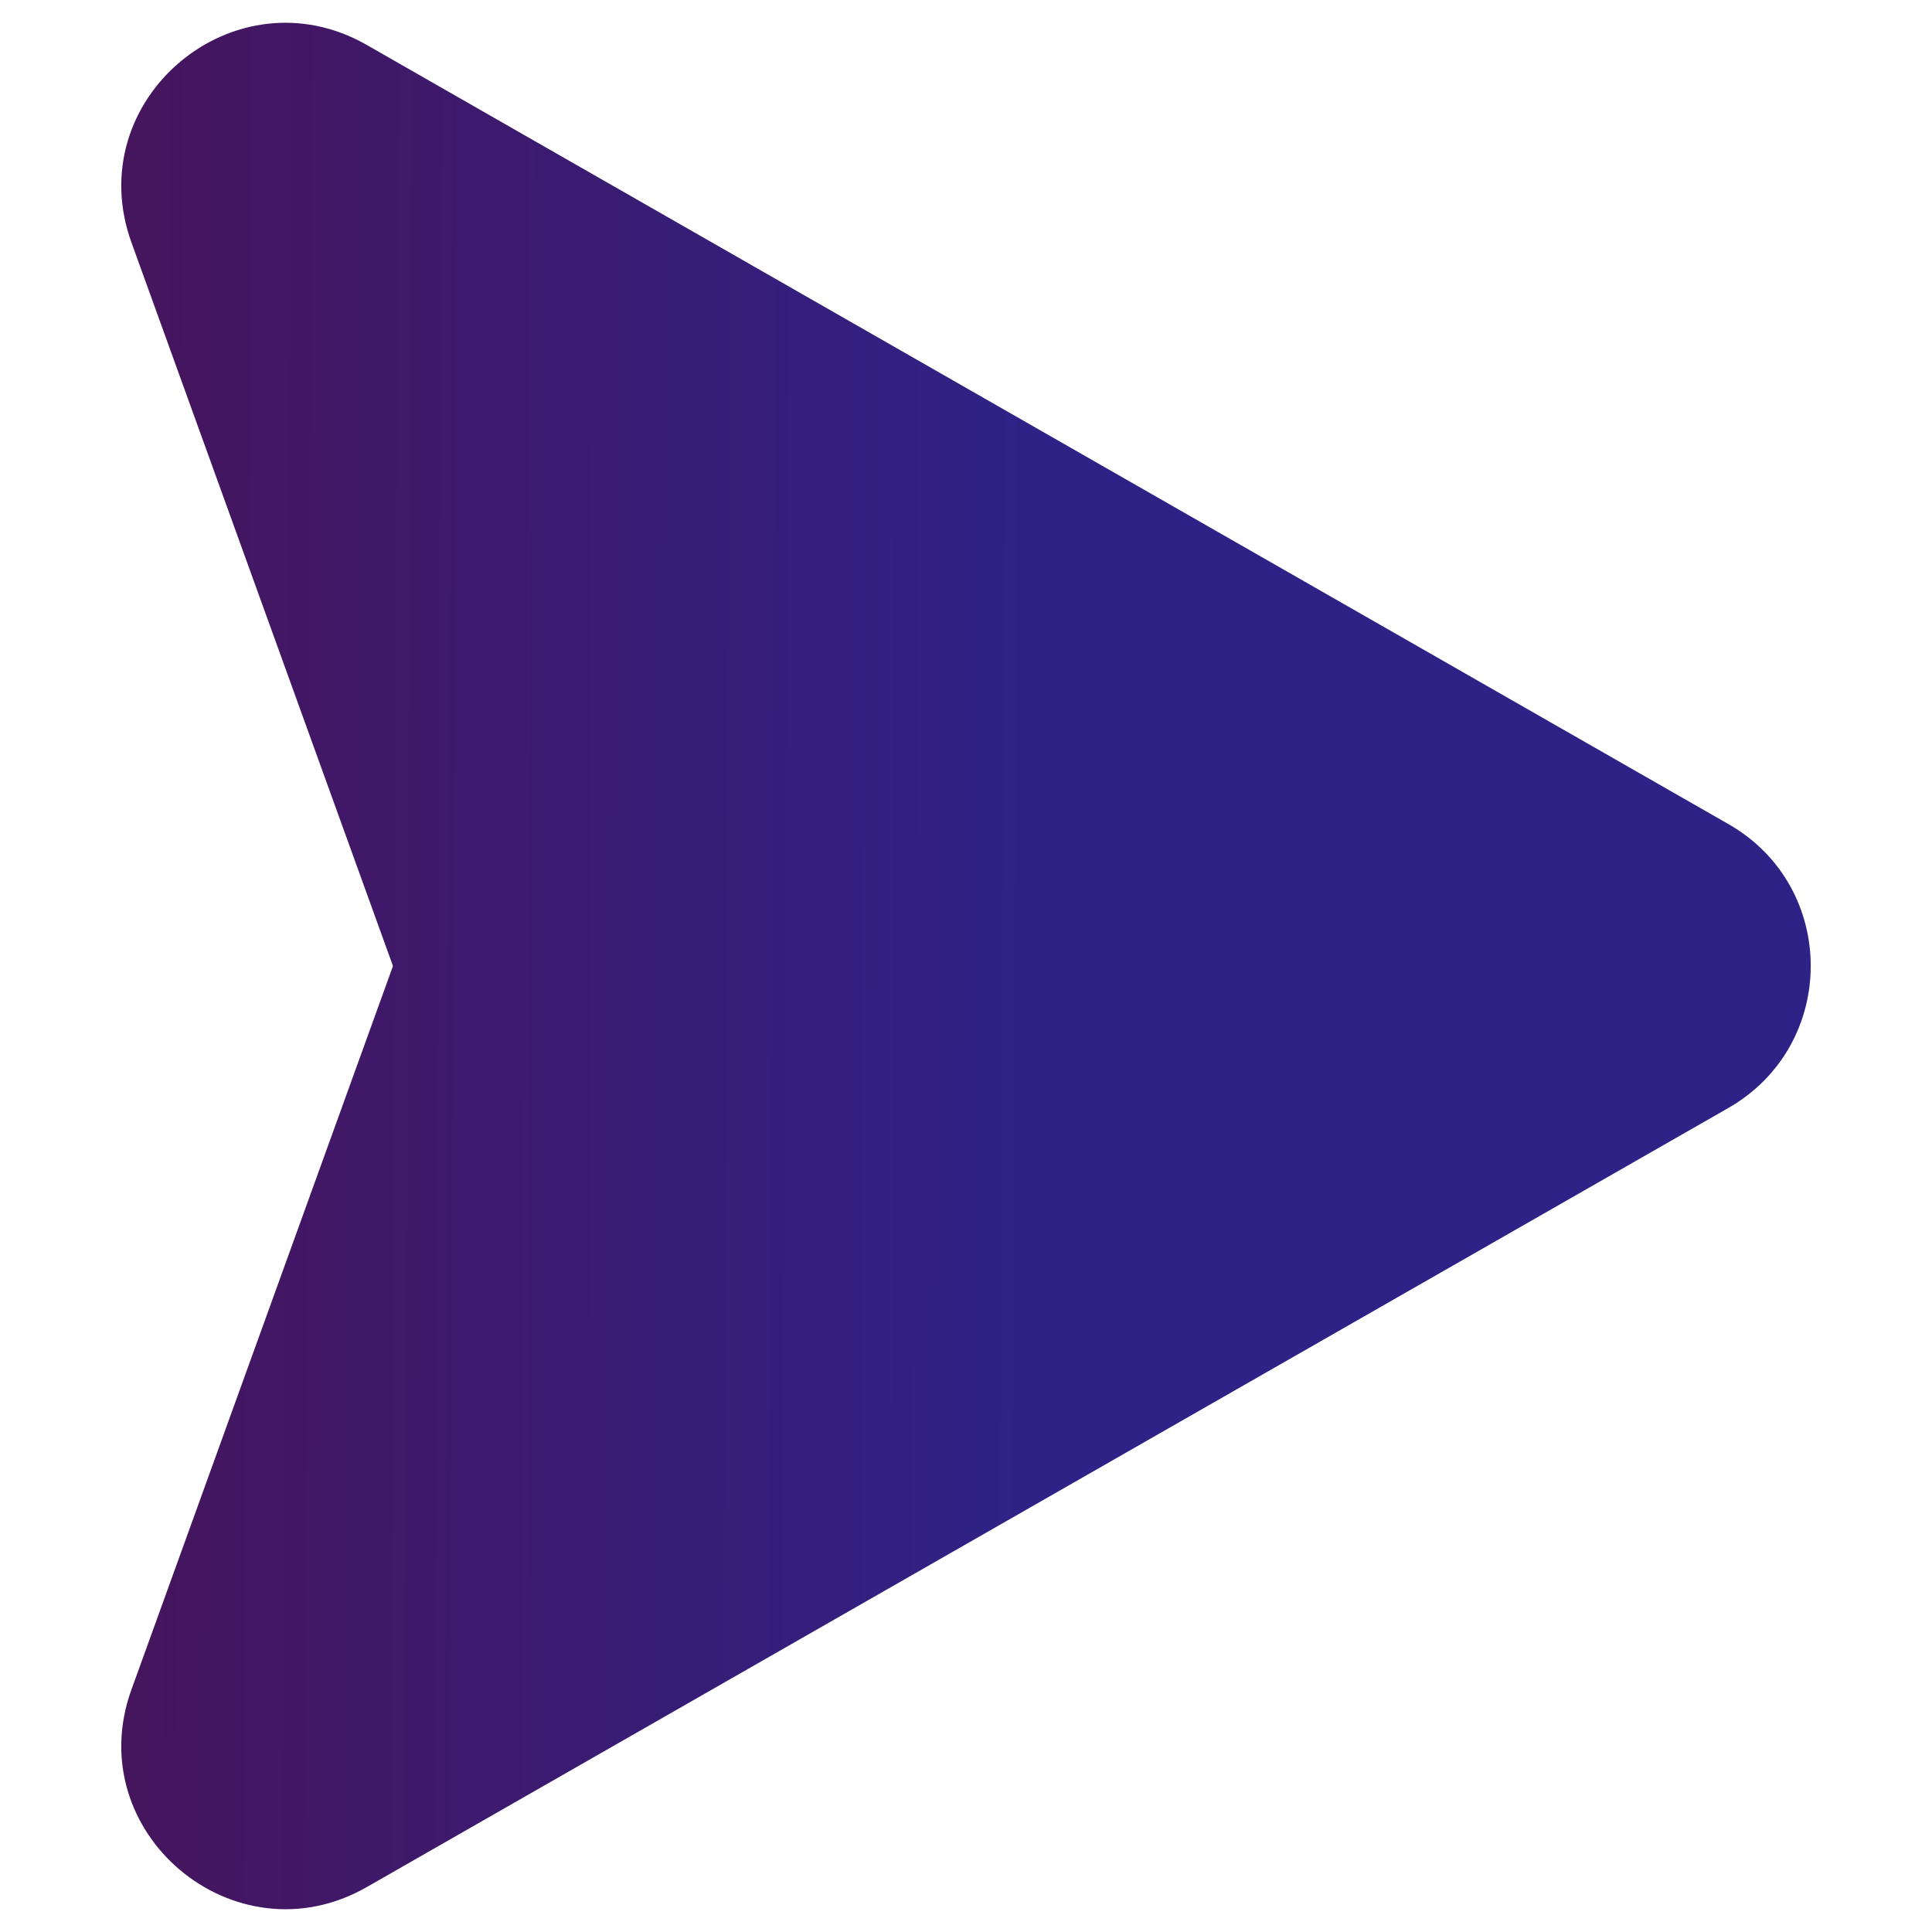
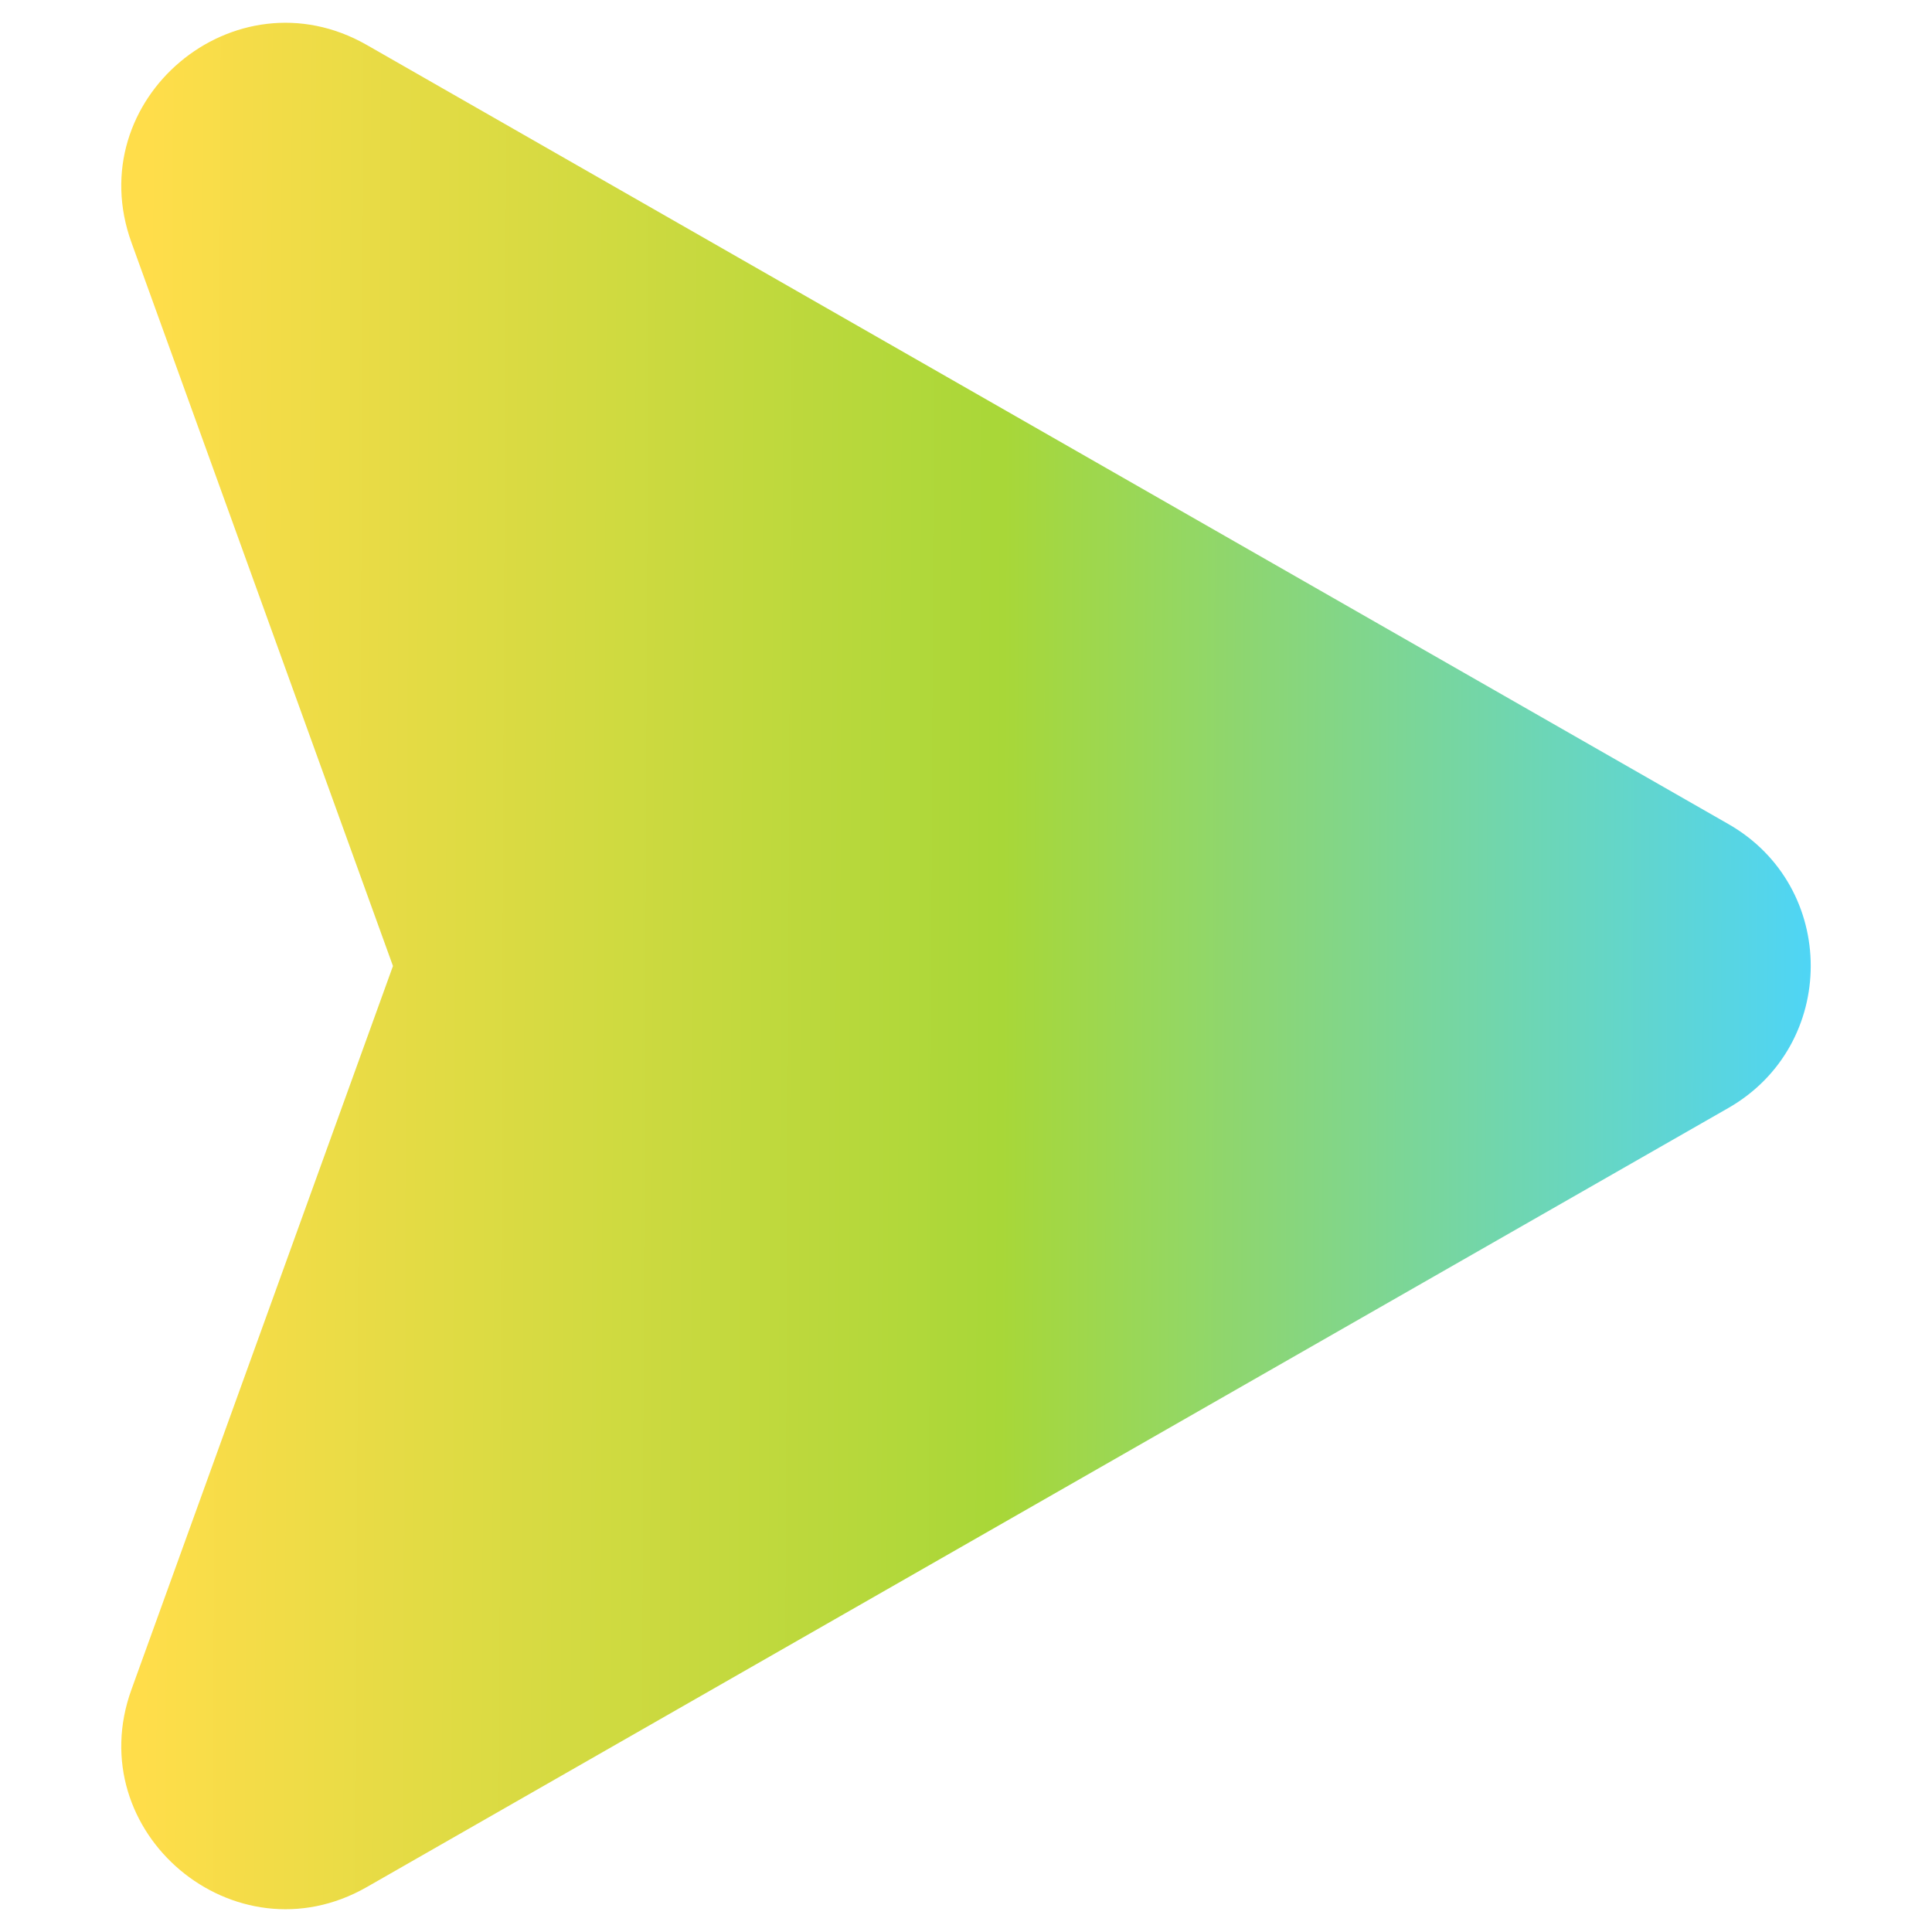
- <svg xmlns="http://www.w3.org/2000/svg" width="512" height="512" viewBox="0 0 512 512" fill="none">
-   <path d="M457.984 293.654L97.188 500.102C62.194 520.098 21.108 485.574 34.856 447.69L104.14 256.006L34.856 64.32C21.108 26.356 62.194 -8.09 97.188 11.906L457.984 218.354C487.196 234.992 487.12 277.016 457.984 293.654Z" fill="url(#paint0_linear_34_17)" />
+ <svg xmlns="http://www.w3.org/2000/svg" width="500" height="500" viewBox="0 0 500 500" fill="none">
+   <path d="M447.25 286.772L94.91 488.381C60.736 507.908 20.613 474.193 34.039 437.197L101.699 250.006L34.039 62.812C20.613 25.738 60.736 -7.9 94.91 11.627L447.25 213.236C475.777 229.484 475.703 270.523 447.25 286.772Z" fill="url(#paint0_linear_50_46)" />
  <defs>
-     <linearGradient id="paint0_linear_34_17" x1="38.5" y1="246.5" x2="488.5" y2="248.5" gradientUnits="userSpaceOnUse">
-       <stop stop-color="#45155E" />
-       <stop offset="0.524" stop-color="#2F2287" />
+     <linearGradient id="paint0_linear_50_46" x1="37.598" y1="240.723" x2="477.051" y2="242.676" gradientUnits="userSpaceOnUse">
+       <stop stop-color="#FFDD4A" />
+       <stop offset="0.505" stop-color="#A8D738" />
+       <stop offset="1" stop-color="#4BD5FD" />
    </linearGradient>
  </defs>
</svg>
